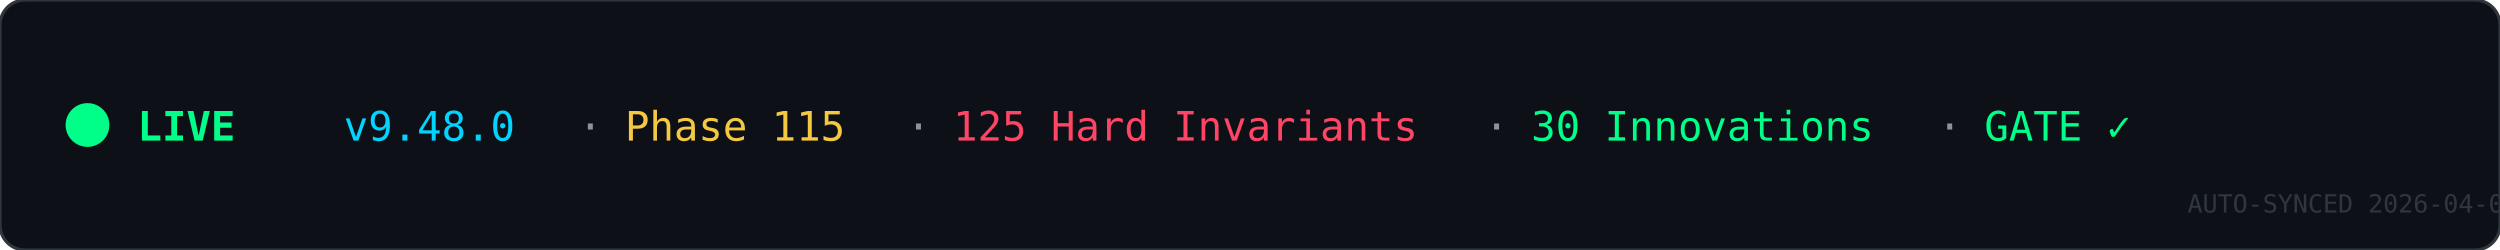
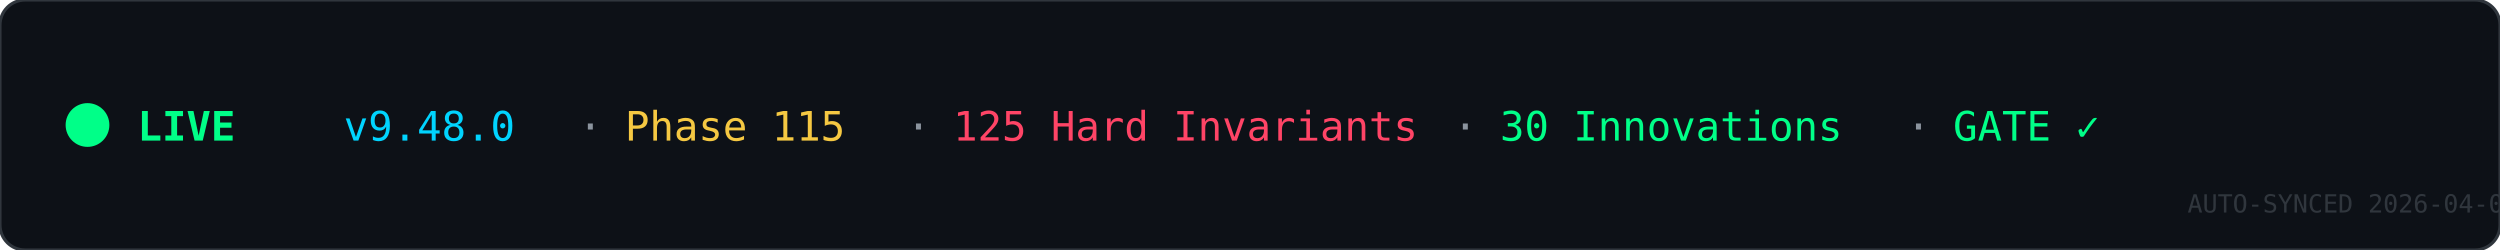
<svg xmlns="http://www.w3.org/2000/svg" width="800" height="80" viewBox="0 0 800 80">
  <rect width="800" height="80" rx="8" fill="#0d1117" stroke="#30363d" stroke-width="1" />
  <circle cx="28" cy="40" r="7" fill="#00ff88">
    <animate attributeName="opacity" values="1;0.4;1" dur="1.5s" repeatCount="indefinite" />
  </circle>
  <text x="44" y="45" font-family="'SF Mono',monospace" font-size="13" font-weight="700" fill="#00ff88">LIVE</text>
  <text x="110" y="45" font-family="'SF Mono',monospace" font-size="13" fill="#00d4ff">v9.48.0</text>
  <text x="185" y="45" font-family="'SF Mono',monospace" font-size="13" fill="#8b949e">·</text>
  <text x="200" y="45" font-family="'SF Mono',monospace" font-size="13" fill="#f5c842">Phase 115</text>
  <text x="290" y="45" font-family="'SF Mono',monospace" font-size="13" fill="#8b949e">·</text>
  <text x="305" y="45" font-family="'SF Mono',monospace" font-size="13" fill="#ff4466">125 Hard Invariants</text>
-   <text x="475" y="45" font-family="'SF Mono',monospace" font-size="13" fill="#8b949e">·</text>
-   <text x="490" y="45" font-family="'SF Mono',monospace" font-size="13" fill="#00ff88">30 Innovations</text>
-   <text x="620" y="45" font-family="'SF Mono',monospace" font-size="13" fill="#8b949e">·</text>
-   <text x="635" y="45" font-family="'SF Mono',monospace" font-size="13" fill="#00ff88">GATE ✓</text>
-   <text x="700" y="68" font-family="'SF Mono',monospace" font-size="8" fill="#30363d">AUTO-SYNCED 2026-04-03</text>
+   <text x="465" y="45" font-family="'SF Mono',monospace" font-size="13" fill="#8b949e">·</text>
+   <text x="480" y="45" font-family="'SF Mono',monospace" font-size="13" fill="#00ff88">30 Innovations</text>
+   <text x="610" y="45" font-family="'SF Mono',monospace" font-size="13" fill="#8b949e">·</text>
+   <text x="625" y="45" font-family="'SF Mono',monospace" font-size="13" fill="#00ff88">GATE ✓</text>
+   <text x="700" y="68" font-family="'SF Mono',monospace" font-size="8" fill="#30363d">AUTO-SYNCED 2026-04-04</text>
</svg>
